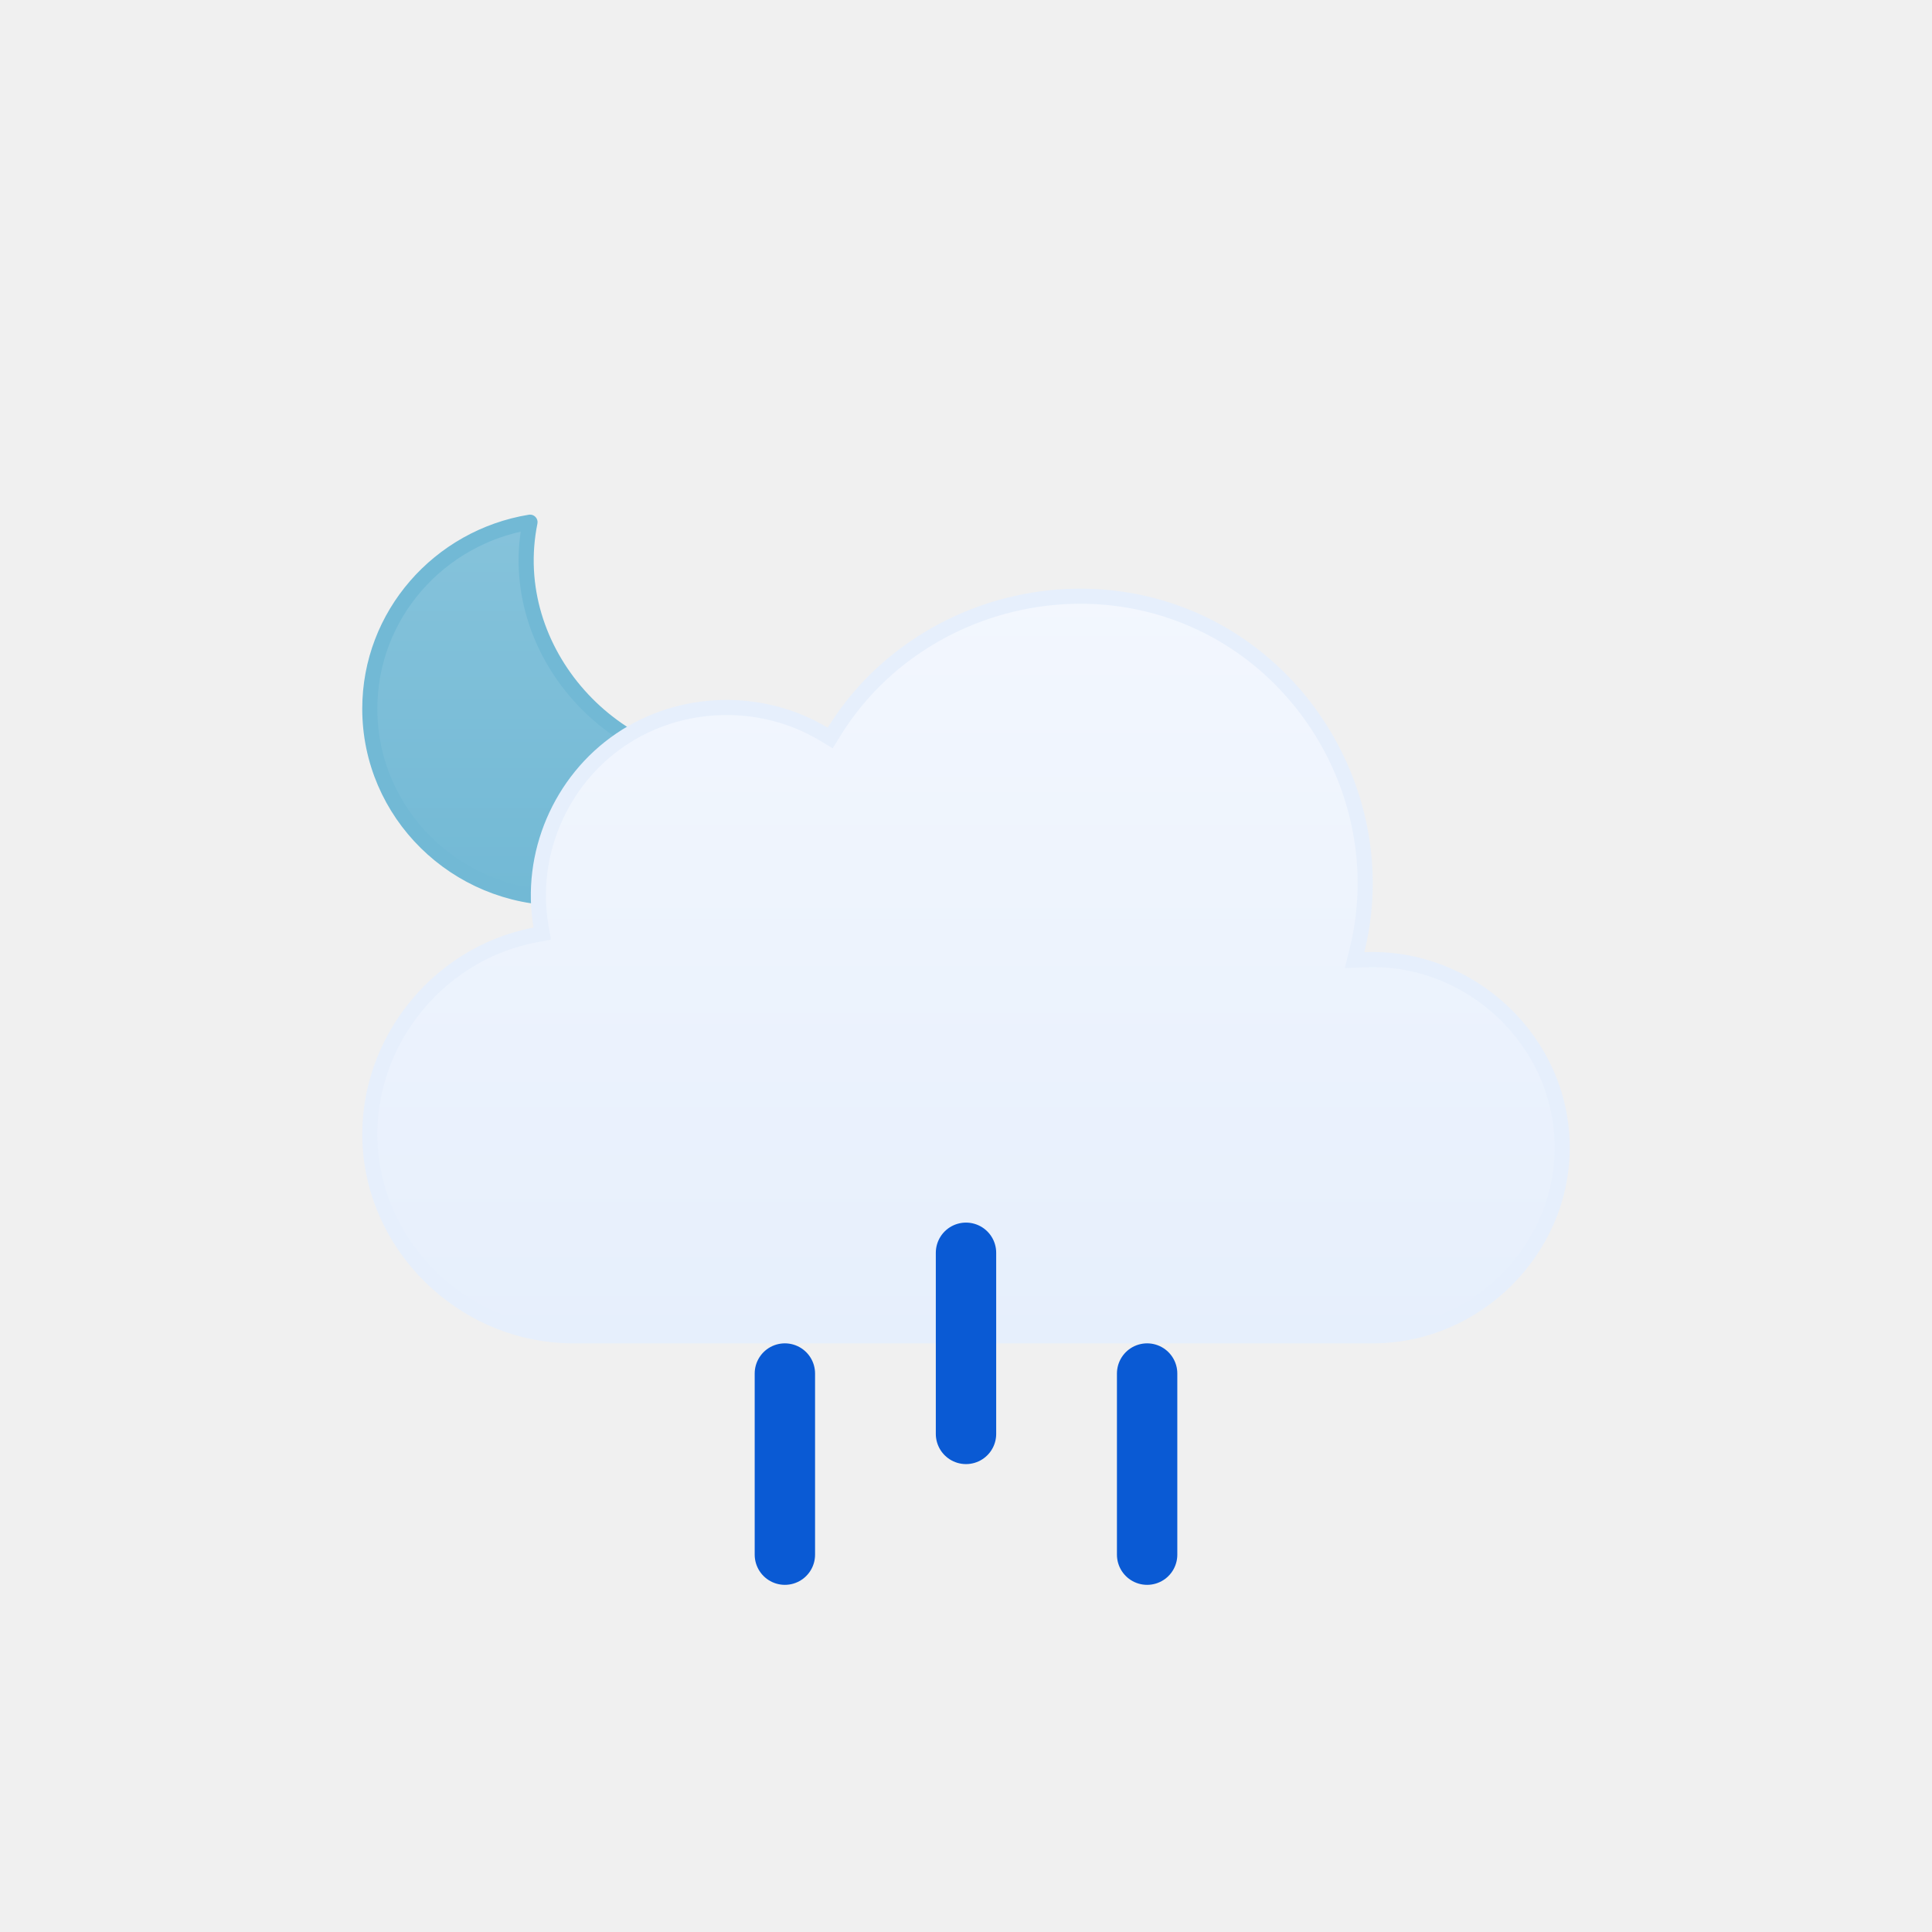
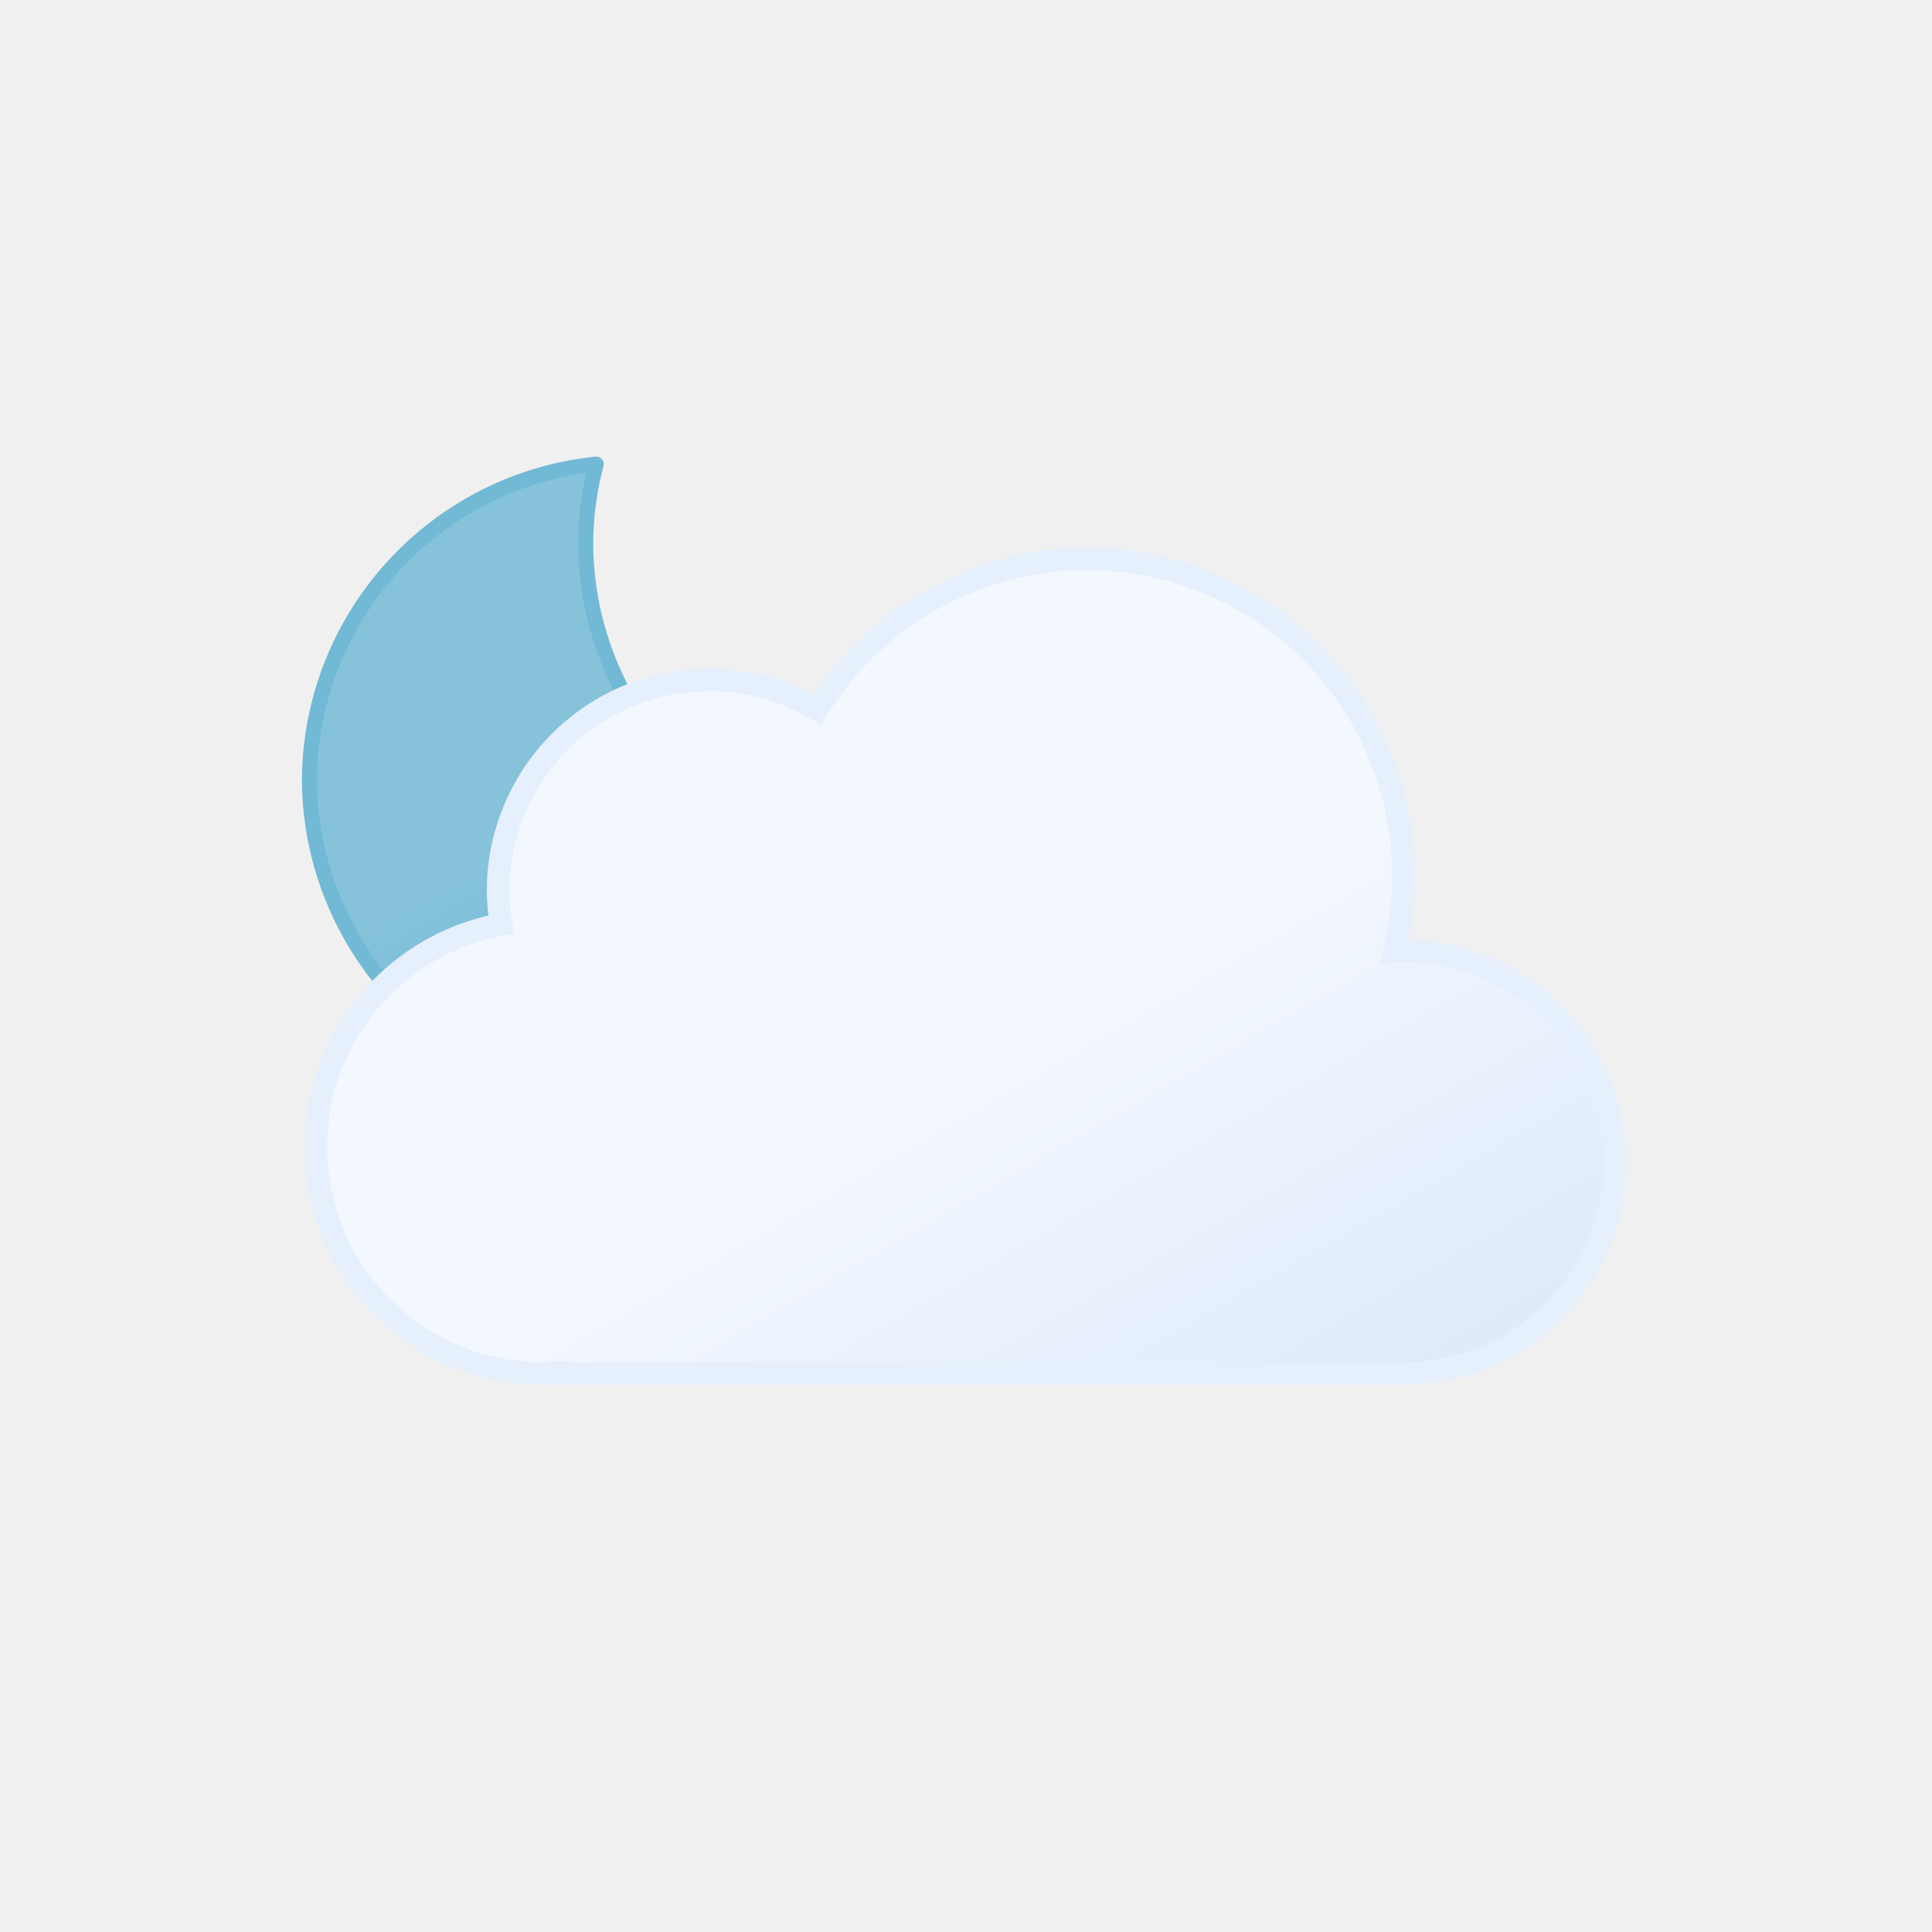
- <svg xmlns="http://www.w3.org/2000/svg" viewBox="0 0 128 128" fill="none">
-   <g id="partly-cloudy-night-rain" clip-path="url(#clip0_1858_8374)">
-     <g id="Sky">
-       <g id="Moon">
-         <path id="Moon_2" d="M35.115 34.595C33.378 43.163 40.753 51.214 49.313 50.783C47.673 55.834 42.889 59.5 37.218 59.5C30.188 59.5 24.5 53.879 24.5 46.959C24.5 40.745 29.088 35.584 35.115 34.595Z" fill="url(#paint0_linear_1858_8374)" stroke="#72B9D5" stroke-linecap="round" stroke-linejoin="round" />
-       </g>
-       <g id="Clouds">
-         <g id="Cloud">
-           <path id="Cloud_2" d="M55.262 48.475C60.123 40.611 70.297 37.38 78.815 40.943C87.321 44.502 92.138 54.003 89.903 62.965L89.742 63.614L90.411 63.585C97.42 63.279 103.5 68.992 103.5 76.028C103.5 82.84 97.772 88.5 90.977 88.5H37.954C31.128 88.502 25.203 83.171 24.559 76.36C23.916 69.552 28.737 63.212 35.443 61.945L35.926 61.853L35.842 61.369C35.026 56.624 37.126 51.717 41.105 49.013C45.095 46.301 50.446 46.154 54.58 48.64L55.003 48.895L55.262 48.475Z" fill="url(#paint1_linear_1858_8374)" stroke="#E6EFFC" stroke-miterlimit="10" />
-         </g>
-       </g>
-     </g>
-     <g id="Precipitation">
-       <g id="Raindrops">
-         <path id="Raindrop 1" d="M52 83V95" stroke="#0A5AD4" stroke-width="4" stroke-linecap="round" transform="translate(0, 8)" />
-         <path id="Raindrop 2" d="M64 83V95" stroke="#0A5AD4" stroke-width="4" stroke-linecap="round" transform="translate(0, 0)" />
-         <path id="Raindrop 3" d="M76 83V95" stroke="#0A5AD4" stroke-width="4" stroke-linecap="round" transform="translate(0, 8)" />
-       </g>
-     </g>
-   </g>
+ <svg xmlns="http://www.w3.org/2000/svg" xmlns:xlink="http://www.w3.org/1999/xlink" viewBox="0 0 512 512">
  <defs>
-     <linearGradient id="paint0_linear_1858_8374" x1="37" y1="34" x2="37" y2="60" gradientUnits="userSpaceOnUse">
-       <stop stop-color="#86C3DB" />
-       <stop offset="1" stop-color="#72B9D5" />
+     <linearGradient id="a" x1="99.5" x2="232.6" y1="30.7" y2="261.4" gradientUnits="userSpaceOnUse">
+       <stop offset="0" stop-color="#f3f7fe" />
+       <stop offset=".5" stop-color="#f3f7fe" />
+       <stop offset="1" stop-color="#deeafb" />
    </linearGradient>
-     <linearGradient id="paint1_linear_1858_8374" x1="64.001" y1="39" x2="64.001" y2="89" gradientUnits="userSpaceOnUse">
-       <stop stop-color="#F3F7FE" />
-       <stop offset="1" stop-color="#E6EFFC" />
+     <linearGradient id="b" x1="34.7" x2="119.2" y1="18.6" y2="165" gradientUnits="userSpaceOnUse">
+       <stop offset="0" stop-color="#86c3db" />
+       <stop offset=".5" stop-color="#86c3db" />
+       <stop offset="1" stop-color="#5eafcf" />
    </linearGradient>
-     <clipPath id="clip0_1858_8374">
-       <rect width="128" height="128" fill="white" />
-     </clipPath>
+     <linearGradient id="c" x1="1381.3" x2="1399.5" y1="-1144.7" y2="-1097.4" gradientTransform="rotate(-9 8002.567 8233.063)" gradientUnits="userSpaceOnUse">
+       <stop offset="0" stop-color="#0b65ed" />
+       <stop offset=".5" stop-color="#0a5ad4" />
+       <stop offset="1" stop-color="#0950bc" />
+     </linearGradient>
+     <linearGradient xlink:href="#c" id="d" x1="1436.7" x2="1454.9" y1="-1137" y2="-1089.7" gradientTransform="rotate(-9 8009.537 8233.037)" />
+     <linearGradient xlink:href="#c" id="e" x1="1492.1" x2="1510.3" y1="-1129.3" y2="-1082.1" gradientTransform="rotate(-9 8016.566 8233.078)" />
+     <symbol id="g" viewBox="0 0 172 172">
+       <path fill="url(#b)" stroke="#72b9d5" stroke-linecap="round" stroke-linejoin="round" stroke-width="4" d="M160.6 107.4a84.8 84.8 0 01-85.4-84.3A83.3 83.3 0 0178 2 84.7 84.7 0 002 85.7 84.8 84.8 0 0087.4 170a85.2 85.2 0 0082.6-63.1 88 88 0 01-9.4.5Z">
+         <animateTransform additive="sum" attributeName="transform" dur="6s" repeatCount="indefinite" type="rotate" values="-15 86 86; 9 86 86; -15 86 86" />
+       </path>
+     </symbol>
+     <symbol id="h" viewBox="0 0 350 222">
+       <path fill="url(#a)" stroke="#e6effc" stroke-miterlimit="10" stroke-width="6" d="m291 107-2.5.1A83.9 83.9 0 00135.6 43 56 56 0 0051 91a56.6 56.6 0 00.8 9A60 60 0 0063 219l4-.2v.2h224a56 56 0 000-112Z" />
+     </symbol>
+     <symbol id="f" viewBox="0 0 351 246">
+       <use xlink:href="#g" width="172" height="172" />
+       <use xlink:href="#h" width="350" height="222" transform="translate(1 24)" />
+     </symbol>
+     <symbol id="i" overflow="visible" viewBox="0 0 129 57">
+       <path fill="url(#c)" stroke="#0a5ad4" stroke-miterlimit="10" d="M8.5 56.5a8 8 0 01-8-8v-40a8 8 0 0116 0v40a8 8 0 01-8 8Z" opacity="0">
+         <animateTransform id="x1" additive="sum" attributeName="transform" begin="0s; x1.end+.33s" dur=".67s" type="translate" values="0 -60; 0 60" />
+         <animate id="y1" attributeName="opacity" begin="0s; y1.end+.33s" dur=".67s" keyTimes="0; .25; 1" values="0; 1; 0" />
+       </path>
+       <path fill="url(#d)" stroke="#0a5ad4" stroke-miterlimit="10" d="M64.5 56.5a8 8 0 01-8-8v-40a8 8 0 0116 0v40a8 8 0 01-8 8Z" opacity="0">
+         <animateTransform id="x2" additive="sum" attributeName="transform" begin=".33s; x2.end+.33s" dur=".67s" type="translate" values="0 -60; 0 60" />
+         <animate id="y2" attributeName="opacity" begin=".33s; y2.end+.33s" dur=".67s" keyTimes="0; .25; 1" values="0; 1; 0" />
+       </path>
+       <path fill="url(#e)" stroke="#0a5ad4" stroke-miterlimit="10" d="M120.5 56.5a8 8 0 01-8-8v-40a8 8 0 0116 0v40a8 8 0 01-8 8Z" opacity="0">
+         <animateTransform id="x3" additive="sum" attributeName="transform" begin="-.33s; x3.end+.33s" dur=".67s" type="translate" values="0 -60; 0 60" />
+         <animate id="y3" attributeName="opacity" begin="-.33s; y3.end+.33s" dur=".67s" keyTimes="0; .25; 1" values="0; 1; 0" />
+       </path>
+     </symbol>
  </defs>
+   <use xlink:href="#f" width="351" height="246" transform="translate(80 121)" />
+   <use xlink:href="#i" width="129" height="57" transform="translate(191.5 343.5)" />
</svg>
